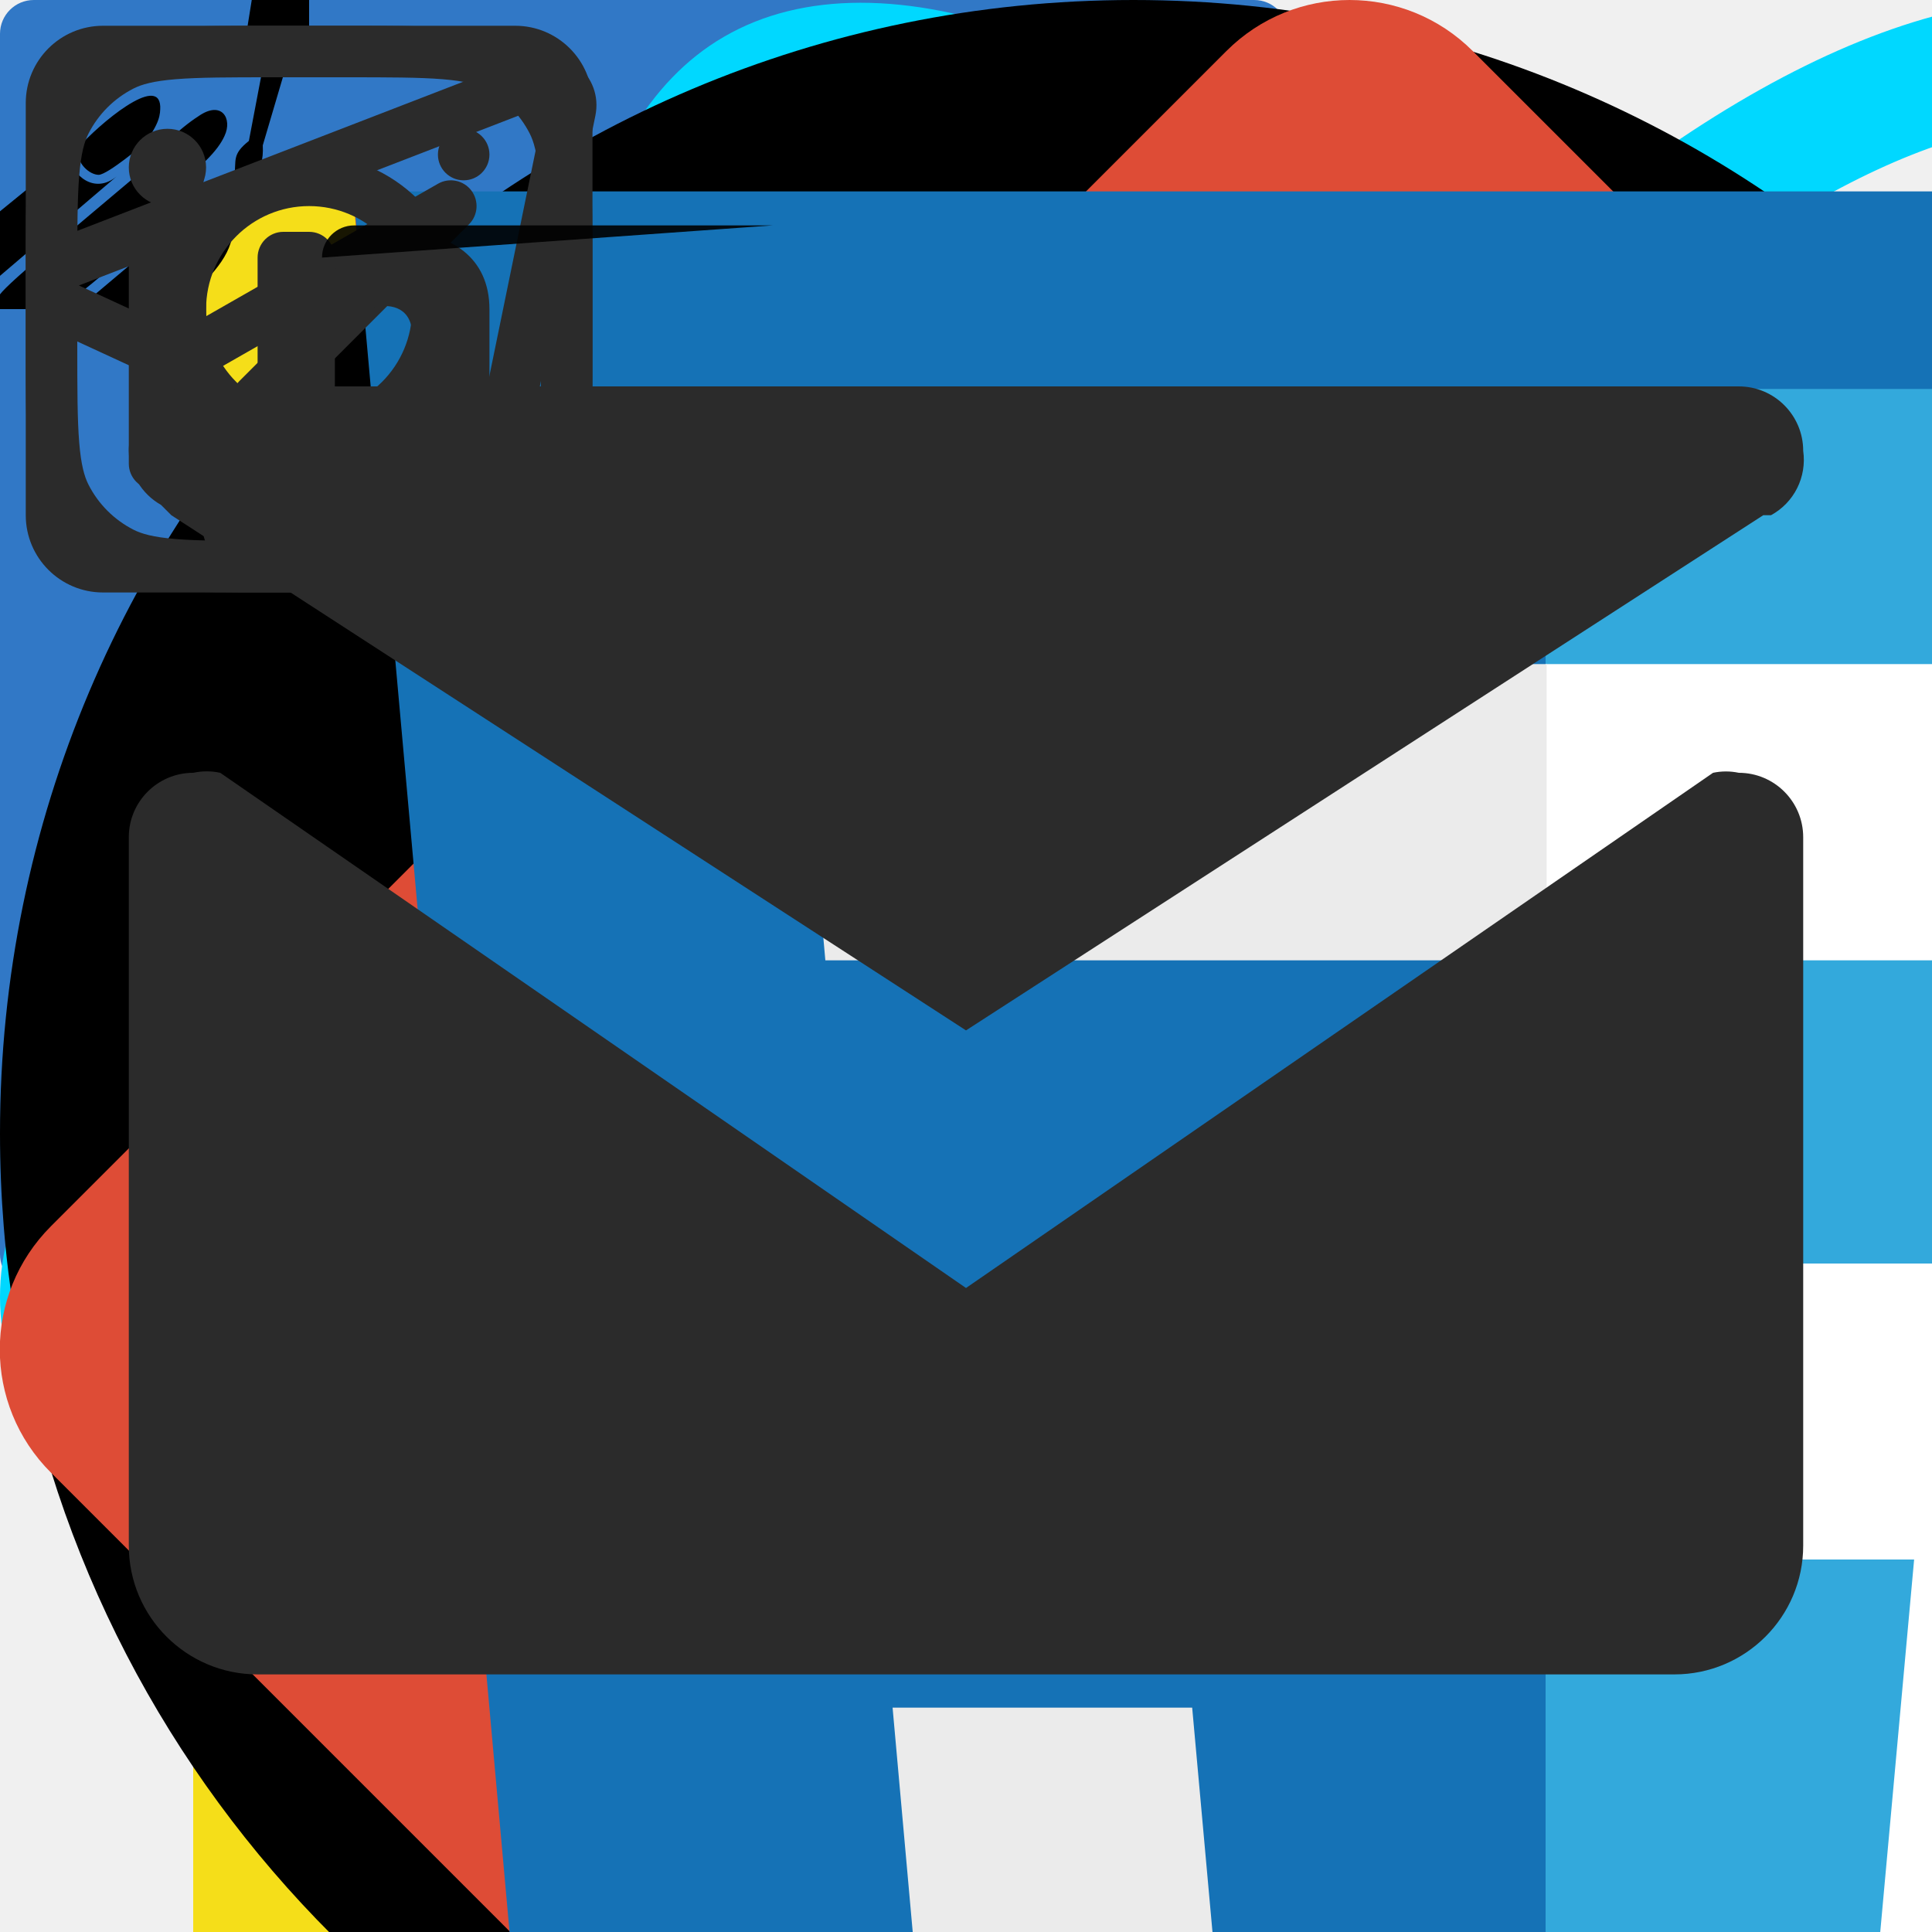
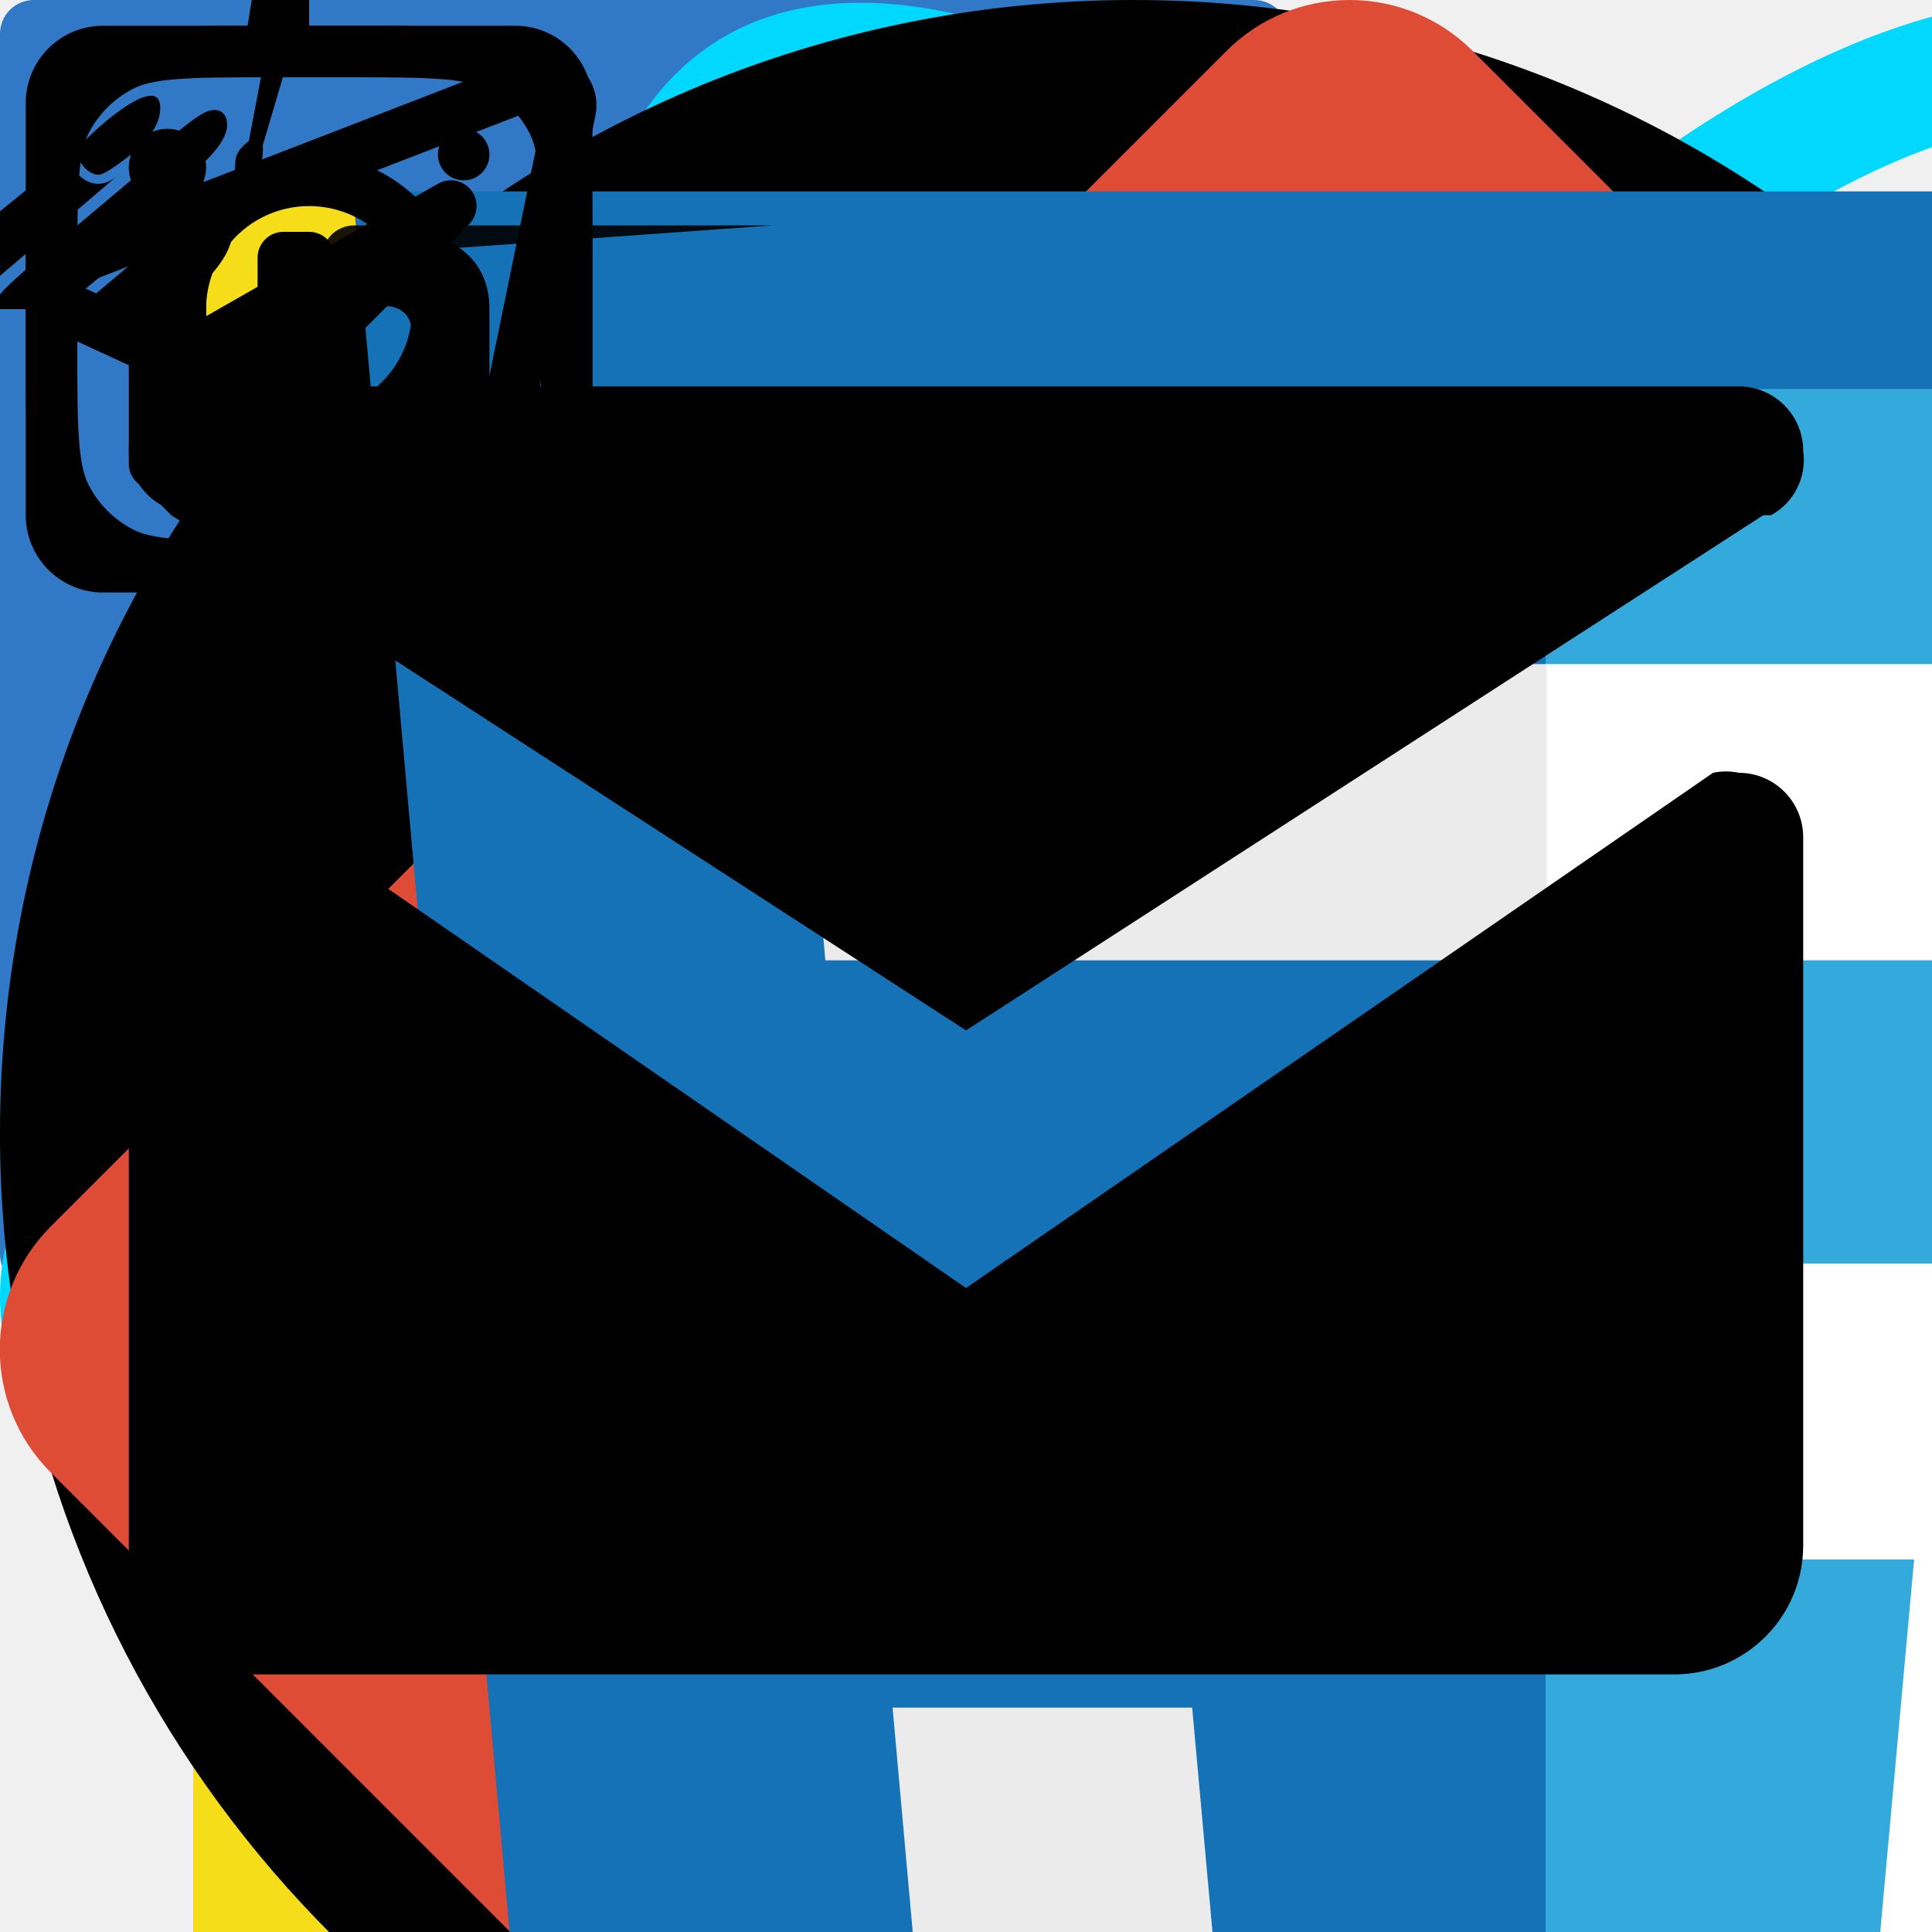
<svg xmlns="http://www.w3.org/2000/svg" width="75" height="75" viewBox="0 0 75 75" fill="none">
  <g id="ts">
    <rect x="0" y="0" width="50" height="50" rx="1.312" style="fill:#3178c6" />
    <path d="M18.245,23.759v3.068a6.492,6.492,0,0,0,1.764.575,11.56,11.56,0,0,0,2.146.192,9.968,9.968,0,0,0,2.088-.211,5.11,5.11,0,0,0,1.735-.7,3.542,3.542,0,0,0,1.181-1.266,4.469,4.469,0,0,0,.186-3.394,3.409,3.409,0,0,0-.717-1.117,5.236,5.236,0,0,0-1.123-.877,12.027,12.027,0,0,0-1.477-.734q-.6-.249-1.08-.484a5.5,5.5,0,0,1-.813-.479,2.089,2.089,0,0,1-.516-.518,1.091,1.091,0,0,1-.181-.618,1.039,1.039,0,0,1,.162-.571,1.4,1.4,0,0,1,.459-.436,2.439,2.439,0,0,1,.726-.283,4.211,4.211,0,0,1,.956-.1,5.942,5.942,0,0,1,.808.058,6.292,6.292,0,0,1,.856.177,5.994,5.994,0,0,1,.836.3,4.657,4.657,0,0,1,.751.422V13.9a7.509,7.509,0,0,0-1.525-.4,12.426,12.426,0,0,0-1.9-.129,8.767,8.767,0,0,0-2.064.235,5.239,5.239,0,0,0-1.716.733,3.655,3.655,0,0,0-1.171,1.271,3.731,3.731,0,0,0-.431,1.845,3.588,3.588,0,0,0,.789,2.34,6,6,0,0,0,2.395,1.639q.63.26,1.175.509a6.458,6.458,0,0,1,.942.517,2.463,2.463,0,0,1,.626.585,1.2,1.2,0,0,1,.23.719,1.1,1.1,0,0,1-.144.552,1.269,1.269,0,0,1-.435.441,2.381,2.381,0,0,1-.726.292,4.377,4.377,0,0,1-1.018.105,5.773,5.773,0,0,1-1.969-.35A5.874,5.874,0,0,1,18.245,23.759Zm-5.154-7.638h4V13.594H5.938v2.527H9.92V27.375h3.171Z" style="fill:#ffffff;fill-rule:evenodd" />
  </g>
  <g id="react">
    <path d="M92.9 32.7C91.7 32.28 90.49 31.9 89.26 31.55C89.47 30.71 89.66 29.87 89.83 29.06C92.58 15.64 90.78 4.84 84.63 1.28C78.74 -2.13 69.1 1.42 59.36 9.93C58.4 10.77 57.46 11.63 56.55 12.52C55.93 11.93 55.31 11.35 54.68 10.78C44.47 1.69 34.24 -2.14 28.1 1.43C22.21 4.85 20.47 15.01 22.95 27.72C23.2 28.98 23.47 30.23 23.78 31.48C22.34 31.89 20.94 32.33 19.6 32.8C7.64 36.98 0 43.54 0 50.35C0 57.38 8.2 64.43 20.66 68.7C21.67 69.04 22.69 69.36 23.72 69.66C23.38 71 23.09 72.35 22.83 73.71C20.47 86.2 22.31 96.12 28.18 99.52C34.25 103.03 44.43 99.42 54.35 90.72C55.15 90.01 55.94 89.29 56.7 88.54C57.7 89.5 58.71 90.43 59.76 91.34C69.36 99.63 78.85 102.98 84.71 99.57C90.77 96.05 92.74 85.39 90.19 72.43C89.98 71.42 89.76 70.4 89.51 69.4C90.22 69.19 90.92 68.97 91.61 68.74C104.56 64.43 112.99 57.47 112.99 50.35C112.99 43.52 105.1 36.91 92.9 32.7ZM90.09 64.14C89.47 64.35 88.84 64.55 88.19 64.74C86.76 60.19 84.83 55.36 82.47 50.37C84.73 45.5 86.58 40.73 87.97 36.22C89.13 36.55 90.25 36.9 91.33 37.28C101.79 40.89 108.16 46.23 108.16 50.35C108.16 54.73 101.28 60.42 90.09 64.14ZM85.45 73.37C86.58 79.1 86.74 84.29 85.99 88.34C85.32 91.98 83.97 94.41 82.29 95.38C78.73 97.45 71.12 94.76 62.91 87.67C61.94 86.83 60.99 85.96 60.06 85.07C63.25 81.57 66.43 77.51 69.54 73C75 72.51 80.16 71.71 84.84 70.63C85.06 71.54 85.27 72.45 85.45 73.37ZM38.52 95.02C35.04 96.25 32.27 96.29 30.6 95.32C27.03 93.26 25.55 85.29 27.57 74.61C27.81 73.35 28.09 72.09 28.4 70.85C33.02 71.87 38.15 72.61 43.62 73.06C46.75 77.47 50.02 81.53 53.32 85.08C52.62 85.77 51.9 86.43 51.17 87.07C46.79 90.92 42.39 93.65 38.52 95.02ZM22.22 64.12C16.71 62.23 12.16 59.77 9.04 57.09C6.24 54.68 4.83 52.29 4.83 50.35C4.83 46.22 10.96 40.95 21.19 37.37C22.43 36.94 23.73 36.53 25.08 36.14C26.49 40.76 28.35 45.59 30.59 50.47C28.32 55.42 26.44 60.32 25.01 64.99C24.07 64.72 23.14 64.43 22.22 64.12ZM27.69 26.79C25.56 15.9 26.97 7.68 30.52 5.62C34.3 3.42 42.66 6.56 51.47 14.41C52.05 14.92 52.61 15.44 53.17 15.98C49.88 19.52 46.64 23.54 43.54 27.93C38.23 28.43 33.14 29.22 28.46 30.28C28.17 29.13 27.92 27.96 27.69 26.79L27.69 26.79ZM76.43 38.87C75.32 36.95 74.17 35.06 72.99 33.2C76.59 33.66 80.05 34.26 83.29 35C82.32 38.14 81.1 41.41 79.68 44.77C78.63 42.78 77.55 40.81 76.43 38.87ZM56.55 19.44C58.78 21.86 61.01 24.56 63.2 27.5C58.75 27.28 54.29 27.28 49.84 27.49C52.04 24.59 54.29 21.89 56.55 19.44ZM36.55 38.9C35.44 40.83 34.37 42.79 33.36 44.77C31.95 41.42 30.75 38.13 29.77 34.95C32.99 34.23 36.43 33.64 40.01 33.19C38.81 35.07 37.66 36.97 36.55 38.9L36.55 38.9ZM40.11 67.85C36.41 67.44 32.92 66.88 29.7 66.17C30.7 62.94 31.93 59.58 33.36 56.16C34.38 58.14 35.45 60.1 36.57 62.03C37.71 64.01 38.9 65.96 40.11 67.85ZM56.68 81.6C54.39 79.12 52.11 76.38 49.88 73.43C52.05 73.52 54.25 73.56 56.5 73.56C58.8 73.56 61.07 73.51 63.32 73.41C61.12 76.41 58.89 79.15 56.68 81.6ZM79.72 55.99C81.23 59.44 82.5 62.78 83.52 65.96C80.24 66.71 76.7 67.32 72.98 67.77C74.17 65.87 75.33 63.94 76.44 61.99C77.58 60.02 78.67 58.01 79.72 55.99ZM72.26 59.57C70.55 62.56 68.74 65.49 66.84 68.35C63.4 68.6 59.95 68.72 56.5 68.72C52.98 68.72 49.56 68.61 46.27 68.39C44.31 65.53 42.47 62.6 40.74 59.6L40.74 59.6C39.02 56.62 37.41 53.57 35.92 50.46C37.41 47.36 39.01 44.31 40.73 41.32L40.73 41.32C42.44 38.34 44.27 35.42 46.21 32.57C49.57 32.31 53.01 32.18 56.49 32.18L56.5 32.18C59.99 32.18 63.44 32.31 66.8 32.57C68.72 35.41 70.54 38.32 72.25 41.3C73.97 44.28 75.59 47.31 77.12 50.39C75.61 53.51 73.99 56.57 72.26 59.57ZM82.22 5.48C86 7.67 87.48 16.5 85.1 28.08C84.95 28.82 84.78 29.57 84.59 30.33C79.9 29.25 74.81 28.44 69.48 27.94C66.38 23.5 63.16 19.47 59.93 15.97C60.78 15.16 61.64 14.36 62.53 13.58C70.87 6.3 78.67 3.42 82.22 5.48ZM56.5 40.22C62.07 40.22 66.58 44.76 66.58 50.35C66.58 55.94 62.07 60.47 56.5 60.47C50.92 60.47 46.41 55.94 46.41 50.35C46.41 44.76 50.92 40.22 56.5 40.22Z" fill="#00D8FF" fill-opacity="1" fill-rule="nonzero" />
  </g>
  <g id="js">
    <path d="M7.5 7.5L112.5 7.5L112.5 112.5L7.5 112.5L7.5 7.5Z" fill="#F5DE19" fill-opacity="1" fill-rule="nonzero" />
    <path d="M78.03 89.53C78.92 91.34 80.31 92.87 82.04 93.93C83.76 94.99 85.75 95.55 87.78 95.53C91.87 95.53 94.48 93.48 94.48 90.65C94.48 87.28 91.8 86.07 87.3 84.1L84.83 83.04C77.7 80.01 72.98 76.21 72.98 68.18C72.98 60.78 78.6 55.14 87.43 55.14C90.28 54.94 93.14 55.58 95.63 56.98C98.13 58.39 100.15 60.49 101.46 63.04L93.75 67.98C93.24 66.71 92.37 65.63 91.24 64.87C90.11 64.12 88.77 63.72 87.41 63.75C86.82 63.69 86.22 63.75 85.65 63.94C85.08 64.12 84.56 64.42 84.12 64.82C83.67 65.22 83.32 65.7 83.07 66.25C82.83 66.79 82.7 67.38 82.69 67.98C82.69 70.93 84.52 72.13 88.76 73.98L91.23 75.03C99.61 78.63 104.35 82.29 104.35 90.53C104.35 99.42 97.37 104.28 88 104.28C84.35 104.52 80.71 103.69 77.52 101.9C74.33 100.11 71.72 97.43 70.02 94.19L78.03 89.53ZM43.17 90.38C44.72 93.13 46.13 95.46 49.52 95.46C52.76 95.46 54.81 94.19 54.81 89.26L54.81 55.71L64.68 55.71L64.68 89.39C64.68 99.6 58.68 104.25 49.94 104.25C46.85 104.42 43.79 103.65 41.15 102.05C38.5 100.44 36.41 98.07 35.14 95.25L43.17 90.38Z" fill="#000000" fill-opacity="1" fill-rule="nonzero" />
  </g>
  <g id="html5">
-     <path d="M22.13 102L13.7 7.5L106.29 7.5L97.85 101.98L59.94 112.5L22.13 102Z" fill="#E44F26" fill-opacity="1" fill-rule="nonzero" />
-     <path d="M60 104.46L90.63 95.97L97.84 15.22L60 15.22L60 104.46Z" fill="#F1662A" fill-opacity="1" fill-rule="nonzero" />
-     <path d="M60 50.27L44.66 50.27L43.6 38.4L60 38.4L60 26.81L30.93 26.81L31.21 29.92L34.06 61.86L60 61.86L60 50.27ZM60 80.37L59.94 80.39L47.04 76.9L46.21 67.66L34.57 67.66L36.2 85.86L59.94 92.45L60 92.43L60 80.37Z" fill="#EBEBEB" fill-opacity="1" fill-rule="nonzero" />
-     <path d="M59.95 50.27L59.95 61.86L74.23 61.86L72.88 76.9L59.95 80.38L59.95 92.44L83.72 85.86L83.89 83.9L86.61 53.38L86.9 50.27L59.95 50.27ZM59.95 26.81L59.95 38.4L87.95 38.4L88.18 35.8L88.71 29.92L88.99 26.81L59.95 26.81Z" fill="#FFFFFF" fill-opacity="1" fill-rule="nonzero" />
+     <path d="M22.13 102L13.7 7.5L106.29 7.5L97.85 101.98L59.94 112.5L22.13 102Z" fill="#E44F26" />
+     <path d="M60 104.46L90.63 95.97L97.84 15.22L60 15.22L60 104.46Z" fill="#F1662A" />
+     <path d="M60 50.27L44.66 50.27L43.6 38.4L60 38.4L60 26.81L30.93 26.81L31.21 29.92L34.06 61.86L60 61.86L60 50.27ZM60 80.37L59.94 80.39L47.04 76.9L46.21 67.66L34.57 67.66L36.2 85.86L59.94 92.45L60 92.43L60 80.37Z" fill="#EBEBEB" />
+     <path d="M59.95 50.27L59.95 61.86L74.23 61.86L72.88 76.9L59.95 80.38L59.95 92.44L83.72 85.86L83.89 83.9L86.61 53.38L86.9 50.27L59.95 50.27ZM59.95 26.81L59.95 38.4L87.95 38.4L88.18 35.8L88.71 29.92L88.99 26.81L59.95 26.81Z" fill="#FFFFFF" />
  </g>
  <g id="gitHub">
-     <path d="M44 0C19.69 0 0 19.69 0 44C0 63.47 12.59 79.91 30.08 85.74C32.28 86.13 33.11 84.81 33.11 83.65C33.11 82.61 33.05 79.14 33.05 75.46C22 77.49 19.14 72.76 18.26 70.29C17.76 69.02 15.62 65.12 13.75 64.07C12.21 63.25 10.01 61.21 13.69 61.16C17.16 61.1 19.63 64.35 20.45 65.67C24.42 72.32 30.74 70.45 33.27 69.3C33.66 66.44 34.81 64.51 36.08 63.41C26.29 62.31 16.06 58.52 16.06 41.69C16.06 36.9 17.76 32.94 20.57 29.86C20.12 28.76 18.59 24.25 21.01 18.2C21.01 18.2 24.69 17.04 33.11 22.71C36.63 21.72 40.37 21.23 44.11 21.23C47.85 21.23 51.59 21.72 55.11 22.71C63.52 16.99 67.21 18.2 67.21 18.2C69.62 24.25 68.08 28.76 67.65 29.86C70.45 32.94 72.16 36.84 72.16 41.69C72.16 58.57 61.87 62.31 52.08 63.41C53.68 64.79 55.05 67.43 55.05 71.55C55.05 77.44 55 82.17 55 83.65C55 84.81 55.82 86.18 58.02 85.74C66.75 82.79 74.34 77.18 79.72 69.69C85.1 62.2 87.99 53.21 88 44C88 19.69 68.31 0 44 0Z" fill="#000000" fill-opacity="1" fill-rule="evenodd" />
+     <path d="M44 0C19.69 0 0 19.69 0 44C0 63.47 12.59 79.91 30.08 85.74C32.28 86.13 33.11 84.81 33.11 83.65C33.11 82.61 33.05 79.14 33.05 75.46C22 77.49 19.14 72.76 18.26 70.29C17.76 69.02 15.62 65.12 13.75 64.07C12.21 63.25 10.01 61.21 13.69 61.16C17.16 61.1 19.63 64.35 20.45 65.67C24.42 72.32 30.74 70.45 33.27 69.3C33.66 66.44 34.81 64.51 36.08 63.41C26.29 62.31 16.06 58.52 16.06 41.69C16.06 36.9 17.76 32.94 20.57 29.86C20.12 28.76 18.59 24.25 21.01 18.2C21.01 18.2 24.69 17.04 33.11 22.71C36.63 21.72 40.37 21.23 44.11 21.23C47.85 21.23 51.59 21.72 55.11 22.71C63.52 16.99 67.21 18.2 67.21 18.2C69.62 24.25 68.08 28.76 67.65 29.86C70.45 32.94 72.16 36.84 72.16 41.69C72.16 58.57 61.87 62.31 52.08 63.41C53.68 64.79 55.05 67.43 55.05 71.55C55.05 77.44 55 82.17 55 83.65C55 84.81 55.82 86.18 58.02 85.74C66.75 82.79 74.34 77.18 79.72 69.69C85.1 62.2 87.99 53.21 88 44C88 19.69 68.31 0 44 0Z" fill="#000000" />
  </g>
  <g id="git">
    <path d="M103.02 47.82L57.17 1.98C54.53 -0.66 50.25 -0.66 47.61 1.98L38.09 11.5L50.16 23.57C52.97 22.62 56.19 23.26 58.43 25.5C60.67 27.75 61.31 30.99 60.33 33.81L71.97 45.45C74.79 44.48 78.04 45.1 80.29 47.36C83.43 50.5 83.43 55.59 80.29 58.73C77.14 61.88 72.05 61.88 68.9 58.73C66.54 56.37 65.96 52.9 67.15 49.98L56.3 39.13L56.3 67.69C57.09 68.08 57.8 68.6 58.43 69.21C61.57 72.36 61.57 77.45 58.43 80.59C55.28 83.74 50.19 83.74 47.05 80.59C43.91 77.45 43.91 72.36 47.05 69.21C47.8 68.46 48.7 67.86 49.68 67.46L49.68 38.63C48.7 38.23 47.8 37.63 47.05 36.87C44.67 34.5 44.09 31 45.31 28.08L33.41 16.17L1.98 47.6C-0.67 50.25 -0.67 54.53 1.98 57.17L47.82 103.01C50.46 105.65 54.74 105.65 57.38 103.01L103.01 57.38C105.66 54.74 105.66 50.46 103.01 47.82L103.02 47.82Z" fill="#DE4C36" fill-opacity="1" fill-rule="nonzero" />
  </g>
  <g id="css">
    <path d="M22.13 101.15L13.71 7.43L106.29 7.43L97.85 101.13L59.94 111.56L22.13 101.15Z" fill="#1572B6" fill-opacity="1" fill-rule="nonzero" />
    <path d="M60 103.59L90.63 95.17L97.84 15.1L60 15.1L60 103.59Z" fill="#33A9DC" fill-opacity="1" fill-rule="nonzero" />
    <path d="M60 49.05L75.33 49.05L76.39 37.28L60 37.28L60 25.78L89.06 25.78L88.78 28.87L85.93 60.54L60 60.54L60 49.05Z" fill="#FFFFFF" fill-opacity="1" fill-rule="nonzero" />
    <path d="M60.07 78.9L60.01 78.91L47.11 75.46L46.28 66.29L34.65 66.29L36.27 84.34L60.01 90.87L60.07 90.86L60.07 78.9Z" fill="#EBEBEB" fill-opacity="1" fill-rule="nonzero" />
    <path d="M74.35 60.06L72.95 75.45L60.03 78.91L60.03 90.87L83.79 84.34L83.96 82.4L85.98 60.06L74.35 60.06Z" fill="#FFFFFF" fill-opacity="1" fill-rule="nonzero" />
    <path d="M60.04 25.78L60.04 37.28L32.04 37.28L31.81 34.69L31.28 28.87L31 25.78L60.04 25.78ZM60 49.05L60 60.54L47.25 60.54L47.02 57.96L46.49 52.13L46.21 49.05L60 49.05Z" fill="#EBEBEB" fill-opacity="1" fill-rule="nonzero" />
  </g>
  <g id="styledComponents">
    <svg width="1em" height="1em" viewBox="0 0 512 512">
      <path fill="currentColor" d="M128.392 245.844c-2 25.182 20.123 43.73 35.221 43.73c15.119-.705 74.002-50.326 74.002-50.326c27.694-35.025 27.814-50.599 27.814-62.84c-2.31-54.043-100.77 28.27-137.037 69.436m243.565-20.918c13.365-28.286-4.616-59.703-43.728-32.108c-31.08 19.754-71.317 60.392-90.574 76.3c-8.932 18.041 13.71 67.551 49.59 41.41c42.41-30.812 73.38-59.785 84.712-85.602m36.4-171.112L416.97 0H512v98.234l-34.827.416l-41.935 142.034c2.61 50.128-22.81 50.944-26.057 73.945c-8.161 57.81-72.81 105.112-97.527 105.112c-16.485-.478-28.536-19.372-32.584-35.836c46.48-51.41 108.984-91.811 108.984-91.811c3.903-27.037-4.675-35.645 24.173-58.684l27.528-144.738c-23.51-15.525-34.48-15.284-31.398-34.858m-185.487 239.7c24.102 48.564 58.927 49.83 112.92-11.999c1.283 5.716 2.688 11.705.11 26.085C226.064 405.839 122.614 501.45 91.125 512H0v-24.44c14.82-20.552 136.448-120.871 222.87-194.046m162.328 94.03c-4.945 42.036-43.27 78.82-94.482 124.456H128.412L265.24 396.745c23.62 53.755 65.574 45.968 119.959-9.201M193.26 292.13L0 456.854v-106.87L113.73 257.4c6.084 34.461 43.355 64.806 79.53 34.732" />
    </svg>
  </g>
  <g id="instagram">
-     <path fill-rule="evenodd" clip-rule="evenodd" d="M12 18C15.314 18 18 15.314 18 12C18 8.686 15.314 6 12 6C8.686 6 6 8.686 6 12C6 15.314 8.686 18 12 18ZM12 16C14.209 16 16 14.209 16 12C16 9.791 14.209 8 12 8C9.791 8 8 9.791 8 12C8 14.209 9.791 16 12 16Z" fill="#2b2b2b" />
-     <path d="M18 5C17.448 5 17 5.448 17 6C17 6.552 17.448 7 18 7C18.552 7 19 6.552 19 6C19 5.448 18.552 5 18 5Z" fill="#2b2b2b" />
-     <path fill-rule="evenodd" clip-rule="evenodd" d="M1.654 4.276C1 5.56 1 7.24 1 10.6V13.4C1 16.76 1 18.441 1.654 19.724C2.229 20.853 3.147 21.771 4.276 22.346C5.56 23 7.24 23 10.6 23H13.4C16.76 23 18.441 23 19.724 22.346C20.853 21.771 21.771 20.853 22.346 19.724C23 18.441 23 16.76 23 13.4V10.6C23 7.24 23 5.56 22.346 4.276C21.771 3.147 20.853 2.229 19.724 1.654C18.441 1 16.76 1 13.4 1H10.6C7.24 1 5.56 1 4.276 1.654C3.147 2.229 2.229 3.147 1.654 4.276ZM13.4 3H10.6C8.887 3 7.722 3.002 6.822 3.075C5.945 3.147 5.497 3.277 5.184 3.436C4.431 3.819 3.819 4.431 3.436 5.184C3.277 5.497 3.147 5.945 3.075 6.822C3.002 7.722 3 8.887 3 10.6V13.4C3 15.113 3.002 16.278 3.075 17.178C3.147 18.055 3.277 18.503 3.436 18.816C3.819 19.569 4.431 20.18 5.184 20.564C5.497 20.723 5.945 20.853 6.822 20.925C7.722 20.998 8.887 21 10.6 21H13.4C15.113 21 16.278 20.998 17.178 20.925C18.055 20.853 18.503 20.723 18.816 20.564C19.569 20.18 20.18 19.569 20.564 18.816C20.723 18.503 20.853 18.055 20.925 17.178C20.998 16.278 21 15.113 21 13.4V10.6C21 8.887 20.998 7.722 20.925 6.822C20.853 5.945 20.723 5.497 20.564 5.184C20.18 4.431 19.569 3.819 18.816 3.436C18.503 3.277 18.055 3.147 17.178 3.075C16.278 3.002 15.113 3 13.4 3Z" fill="#2b2b2b" />
+     <path fill-rule="evenodd" clip-rule="evenodd" d="M12 18C15.314 18 18 15.314 18 12C18 8.686 15.314 6 12 6C8.686 6 6 8.686 6 12C6 15.314 8.686 18 12 18ZM12 16C14.209 16 16 14.209 16 12C16 9.791 14.209 8 12 8C9.791 8 8 9.791 8 12C8 14.209 9.791 16 12 16Z" fill="currentColor" />
+     <path d="M18 5C17.448 5 17 5.448 17 6C17 6.552 17.448 7 18 7C18.552 7 19 6.552 19 6C19 5.448 18.552 5 18 5Z" fill="currentColor" />
+     <path fill-rule="evenodd" clip-rule="evenodd" d="M1.654 4.276C1 5.56 1 7.24 1 10.6V13.4C1 16.76 1 18.441 1.654 19.724C2.229 20.853 3.147 21.771 4.276 22.346C5.56 23 7.24 23 10.6 23H13.4C16.76 23 18.441 23 19.724 22.346C20.853 21.771 21.771 20.853 22.346 19.724C23 18.441 23 16.76 23 13.4V10.6C23 7.24 23 5.56 22.346 4.276C21.771 3.147 20.853 2.229 19.724 1.654C18.441 1 16.76 1 13.4 1H10.6C7.24 1 5.56 1 4.276 1.654C3.147 2.229 2.229 3.147 1.654 4.276ZM13.4 3H10.6C8.887 3 7.722 3.002 6.822 3.075C5.945 3.147 5.497 3.277 5.184 3.436C4.431 3.819 3.819 4.431 3.436 5.184C3.277 5.497 3.147 5.945 3.075 6.822C3.002 7.722 3 8.887 3 10.6V13.4C3 15.113 3.002 16.278 3.075 17.178C3.147 18.055 3.277 18.503 3.436 18.816C3.819 19.569 4.431 20.18 5.184 20.564C5.497 20.723 5.945 20.853 6.822 20.925C7.722 20.998 8.887 21 10.6 21H13.4C15.113 21 16.278 20.998 17.178 20.925C18.055 20.853 18.503 20.723 18.816 20.564C19.569 20.18 20.18 19.569 20.564 18.816C20.723 18.503 20.853 18.055 20.925 17.178C20.998 16.278 21 15.113 21 13.4V10.6C21 8.887 20.998 7.722 20.925 6.822C20.853 5.945 20.723 5.497 20.564 5.184C20.18 4.431 19.569 3.819 18.816 3.436C18.503 3.277 18.055 3.147 17.178 3.075C16.278 3.002 15.113 3 13.4 3Z" fill="currentColor" />
  </g>
  <g id="telegram">
-     <path fill-rule="evenodd" clip-rule="evenodd" d="M23.112 4.494C23.43 2.945 21.907 1.657 20.432 2.227L2.342 9.216C0.695 9.853 0.621 12.157 2.225 12.898L6.165 14.716L8.038 21.275C8.136 21.615 8.406 21.879 8.749 21.968C9.092 22.057 9.457 21.958 9.707 21.707L12.594 18.82L16.637 21.853C17.811 22.733 19.502 22.092 19.797 20.655L23.112 4.494ZM3.063 11.082L21.152 4.093L17.837 20.253L13.1 16.7C12.702 16.401 12.145 16.441 11.793 16.793L10.556 18.029L10.928 15.986L18.207 8.707C18.561 8.353 18.599 7.791 18.295 7.393C17.991 6.995 17.439 6.883 17.004 7.132L6.951 12.876L3.063 11.082ZM8.177 14.479L8.783 16.602L9.016 15.321C9.053 15.121 9.149 14.937 9.293 14.793L11.513 12.573L8.177 14.479Z" fill="#2b2b2b" />
+     <path d="M23.112 4.494C23.43 2.945 21.907 1.657 20.432 2.227L2.342 9.216C0.695 9.853 0.621 12.157 2.225 12.898L6.165 14.716L8.038 21.275C8.136 21.615 8.406 21.879 8.749 21.968C9.092 22.057 9.457 21.958 9.707 21.707L12.594 18.82L16.637 21.853C17.811 22.733 19.502 22.092 19.797 20.655L23.112 4.494ZM3.063 11.082L21.152 4.093L17.837 20.253L13.1 16.7C12.702 16.401 12.145 16.441 11.793 16.793L10.556 18.029L10.928 15.986L18.207 8.707C18.561 8.353 18.599 7.791 18.295 7.393C17.991 6.995 17.439 6.883 17.004 7.132L6.951 12.876L3.063 11.082ZM8.177 14.479L8.783 16.602L9.016 15.321C9.053 15.121 9.149 14.937 9.293 14.793L11.513 12.573L8.177 14.479Z" fill="currentColor" />
  </g>
  <g id="linkedin">
-     <path d="M6.5 8C7.328 8 8 7.328 8 6.5C8 5.672 7.328 5 6.5 5C5.672 5 5 5.672 5 6.5C5 7.328 5.672 8 6.5 8Z" fill="#2b2b2b" />
-     <path d="M5 10C5 9.448 5.448 9 6 9H7C7.552 9 8 9.448 8 10V18C8 18.552 7.552 19 7 19H6C5.448 19 5 18.552 5 18V10Z" fill="#2b2b2b" />
-     <path d="M11 19H12C12.552 19 13 18.552 13 18V13.5C13 12 16 11 16 13V18C16 18.553 16.448 19 17 19H18C18.552 19 19 18.552 19 18V12C19 10 17.5 9 15.5 9C13.5 9 13 10.5 13 10.5V10C13 9.448 12.552 9 12 9H11C10.448 9 10 9.448 10 10V18C10 18.552 10.448 19 11 19Z" fill="#2b2b2b" />
-     <path fill-rule="evenodd" clip-rule="evenodd" d="M20 1C21.657 1 23 2.343 23 4V20C23 21.657 21.657 23 20 23H4C2.343 23 1 21.657 1 20V4C1 2.343 2.343 1 4 1H20ZM20 3C20.552 3 21 3.448 21 4V20C21 20.552 20.552 21 20 21H4C3.448 21 3 20.552 3 20V4C3 3.448 3.448 3 4 3H20Z" fill="#2b2b2b" />
+     <path d="M6.5 8C7.328 8 8 7.328 8 6.5C8 5.672 7.328 5 6.5 5C5.672 5 5 5.672 5 6.5C5 7.328 5.672 8 6.5 8Z" fill="currentColor" />
+     <path d="M5 10C5 9.448 5.448 9 6 9H7C7.552 9 8 9.448 8 10V18C8 18.552 7.552 19 7 19H6C5.448 19 5 18.552 5 18V10Z" fill="currentColor" />
+     <path d="M11 19H12C12.552 19 13 18.552 13 18V13.5C13 12 16 11 16 13V18C16 18.553 16.448 19 17 19H18C18.552 19 19 18.552 19 18V12C19 10 17.5 9 15.5 9C13.5 9 13 10.5 13 10.5V10C13 9.448 12.552 9 12 9H11C10.448 9 10 9.448 10 10V18C10 18.552 10.448 19 11 19Z" fill="currentColor" />
+     <path fill-rule="evenodd" clip-rule="evenodd" d="M20 1C21.657 1 23 2.343 23 4V20C23 21.657 21.657 23 20 23H4C2.343 23 1 21.657 1 20V4C1 2.343 2.343 1 4 1H20ZM20 3C20.552 3 21 3.448 21 4V20C21 20.552 20.552 21 20 21H4C3.448 21 3 20.552 3 20V4C3 3.448 3.448 3 4 3H20Z" fill="currentColor" />
  </g>
  <g id="post">
-     <svg viewBox="0 0 15 15" version="1.1" id="post" fill="#2b2b2b">
+     <svg viewBox="0 0 15 15" version="1.1" id="post" fill="currentColor">
      <g id="SVGRepo_bgCarrier" stroke-width="0" />
      <g id="SVGRepo_tracerCarrier" stroke-linecap="round" stroke-linejoin="round" />
      <g id="SVGRepo_iconCarrier">
        <path d="M14,6.5V12c0,0.552-0.448,1-1,1H2c-0.552,0-1-0.448-1-1V6.5C1,6.224,1.224,6,1.5,6  c0.069-0.015,0.141-0.015,0.21,0l0,0l5.79,4l5.8-4l0,0c0.066-0.014,0.134-0.014,0.2,0C13.776,6,14,6.224,14,6.5z M1.25,3.92  L1.25,3.92L1.33,4L7.5,8l6.19-4l0,0h0.06l0,0c0.18-0.098,0.279-0.297,0.25-0.5C14,3.224,13.776,3,13.5,3h-12  C1.224,3,1,3.224,1,3.5C1.003,3.675,1.098,3.834,1.25,3.92z" />
      </g>
    </svg>
  </g>
  <g id="arrow">
-     <path fill-rule="evenodd" clip-rule="evenodd" d="M30.884 9.116C31.372 9.604 31.372 10.396 308839L10.884 30.884C10.396 31.372 9.604 31.372 9.116 30.884C8.628 30.396 8.628 29.604 9.116L29.116 9.116C29.604 8.628 30.396 8.628 30.884 9.116Z" fill="currentColor" fill-opacity="0.9" />
-     <path fill-rule="evenodd" clip-rule="evenodd" d="M12.5 10C12.5 9.31 13.06 8.75 13.75 8.75H30C30.631.25 9.31 31.25 10V26.25C31.25 26.94 30.69 27.5 30 27.5C29.31 27.5 28.75 26.94 28.75 26.25V75C13.06 11.25 12.5 10.69 12.5 10Z" fill="currentColor" fill-opacity="0.9" />
+     <path d="M30.884 9.116C31.372 9.604 31.372 10.396 308839L10.884 30.884C10.396 31.372 9.604 31.372 9.116 30.884C8.628 30.396 8.628 29.604 9.116L29.116 9.116C29.604 8.628 30.396 8.628 30.884 9.116Z" fill="currentColor" fill-opacity="0.9" />
+     <path d="M12.5 10C12.5 9.31 13.06 8.75 13.75 8.75H30C30.631.25 9.31 31.25 10V26.25C31.25 26.94 30.69 27.5 30 27.5C29.31 27.5 28.75 26.94 28.75 26.25V75C13.06 11.25 12.5 10.69 12.5 10Z" fill="currentColor" fill-opacity="0.9" />
  </g>
</svg>
